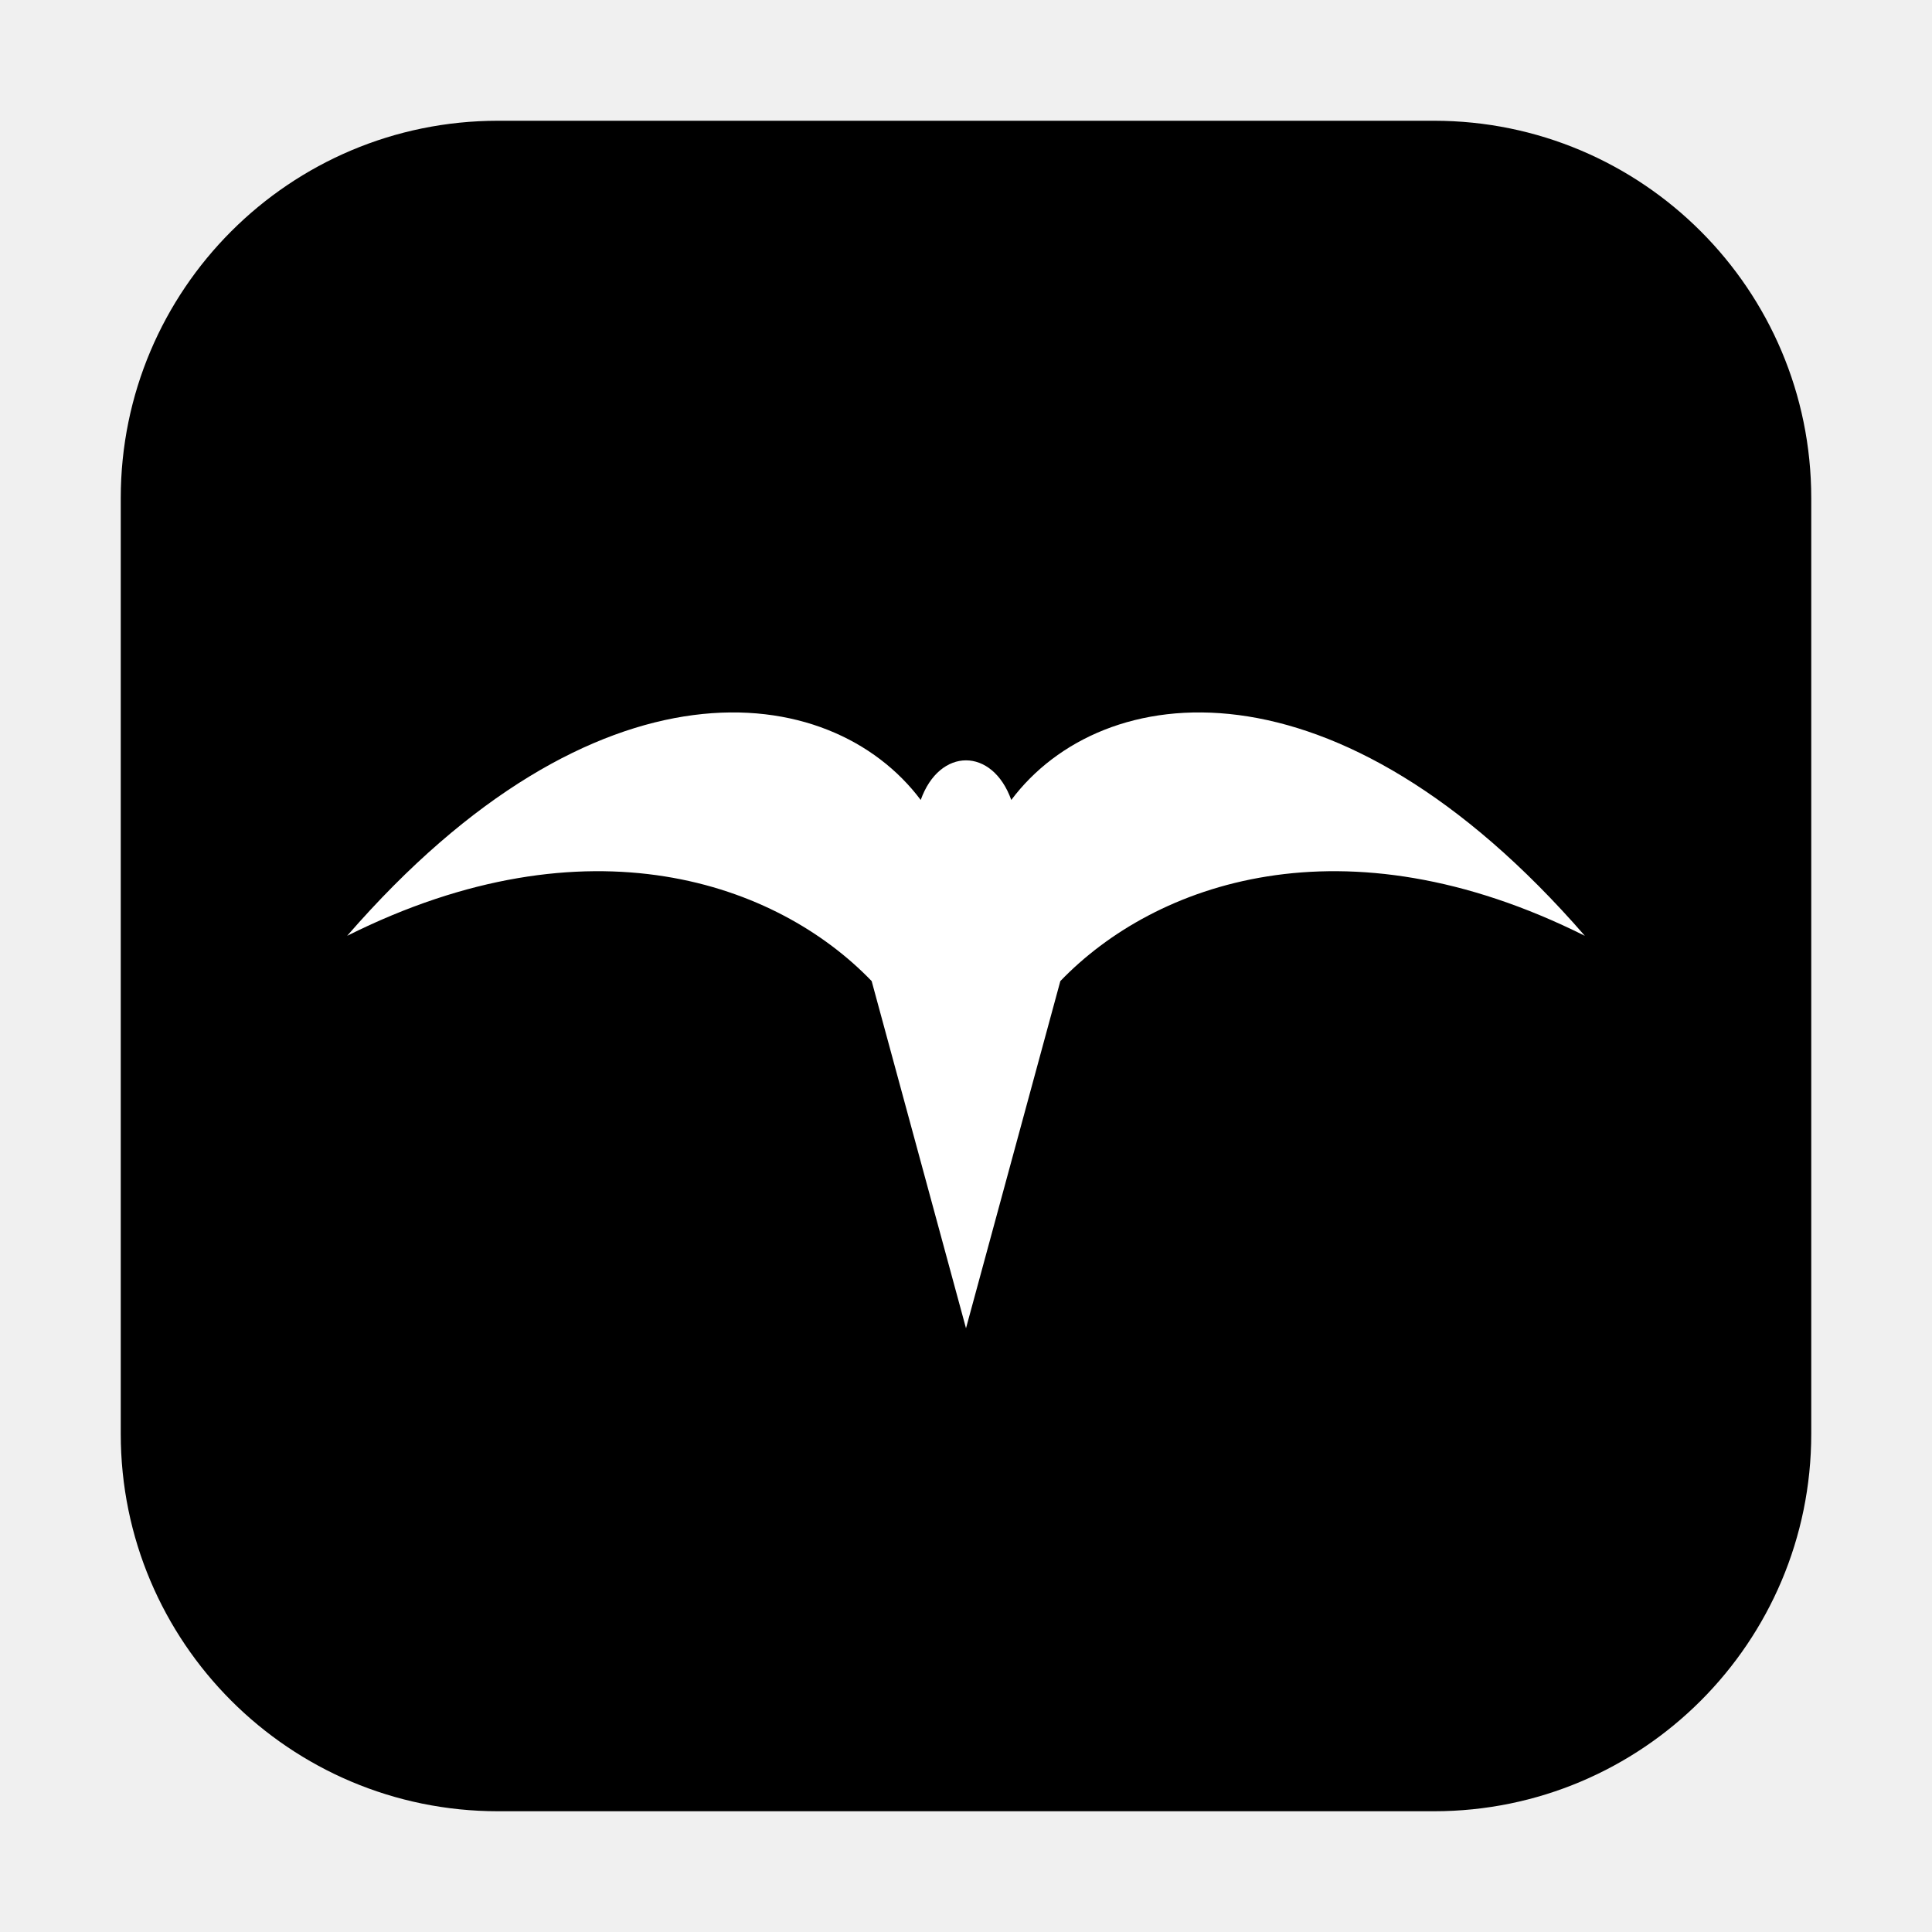
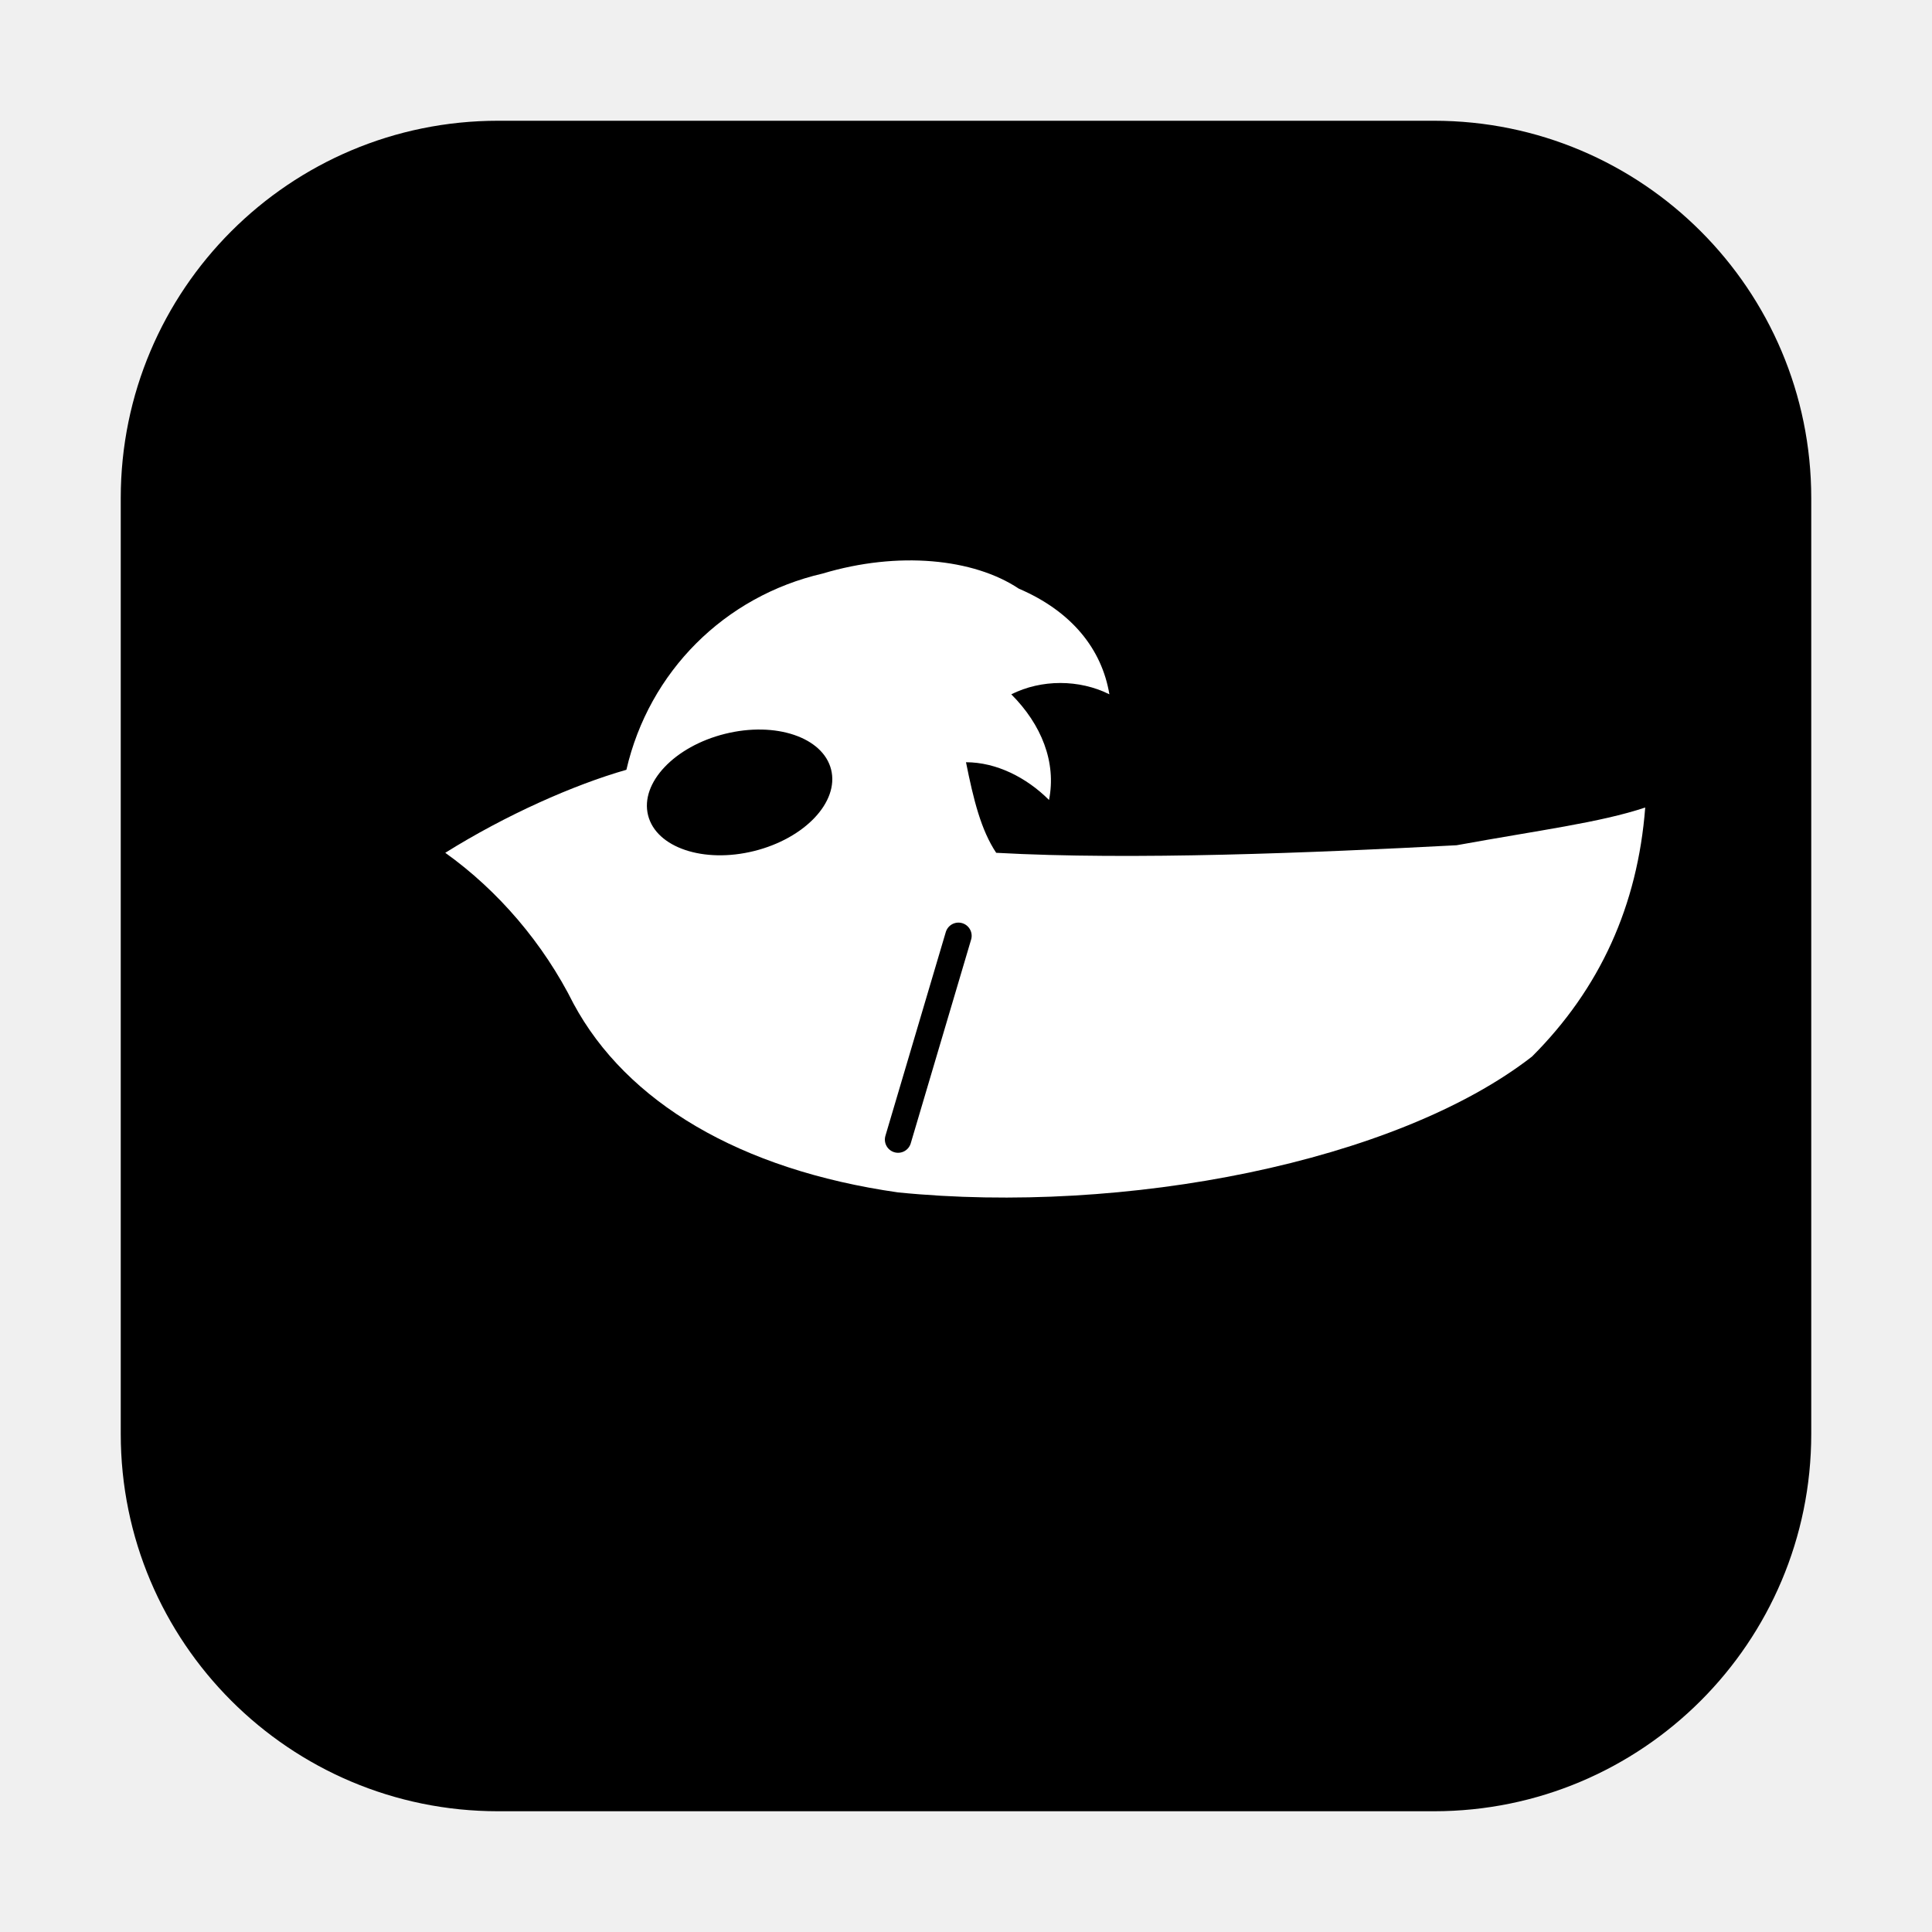
<svg xmlns="http://www.w3.org/2000/svg" width="512" height="512" viewBox="0 0 512 512">
  <rect x="32" y="32" width="448" height="448" rx="100" fill="#000000" />
-   <path fill="#ffffff" d="     M 92 248     C 158 172, 220 180, 244 212     C 249 198, 263 198, 268 212     C 292 180, 354 172, 420 248     C 356 216, 306 234, 281 260     L 256 352     L 231 260     C 206 234, 156 216, 92 248     Z" />
+   <path fill="#ffffff" d="     M 118 226     C 134 216, 152 208, 166 204     C 172 178, 192 158, 218 152     C 238 146, 258 148, 270 156     C 284 162, 292 172, 294 184     C 286 180, 276 180, 268 184     C 276 192, 280 202, 278 212     C 272 206, 264 202, 256 202     C 258 212, 260 220, 264 226     C 300 228, 348 226, 386 224     C 408 220, 424 218, 436 214     C 434 240, 424 262, 406 280     C 370 308, 298 322, 238 316     C 196 310, 166 292, 152 266     C 144 250, 132 236, 118 226     Z" />
+   <ellipse cx="196" cy="210" rx="25" ry="16" transform="rotate(-14 196 210)" fill="#000000" />
+   <path d="M 254 248 L 238 302" stroke="#000000" stroke-width="7" stroke-linecap="round" fill="none" />
</svg>
